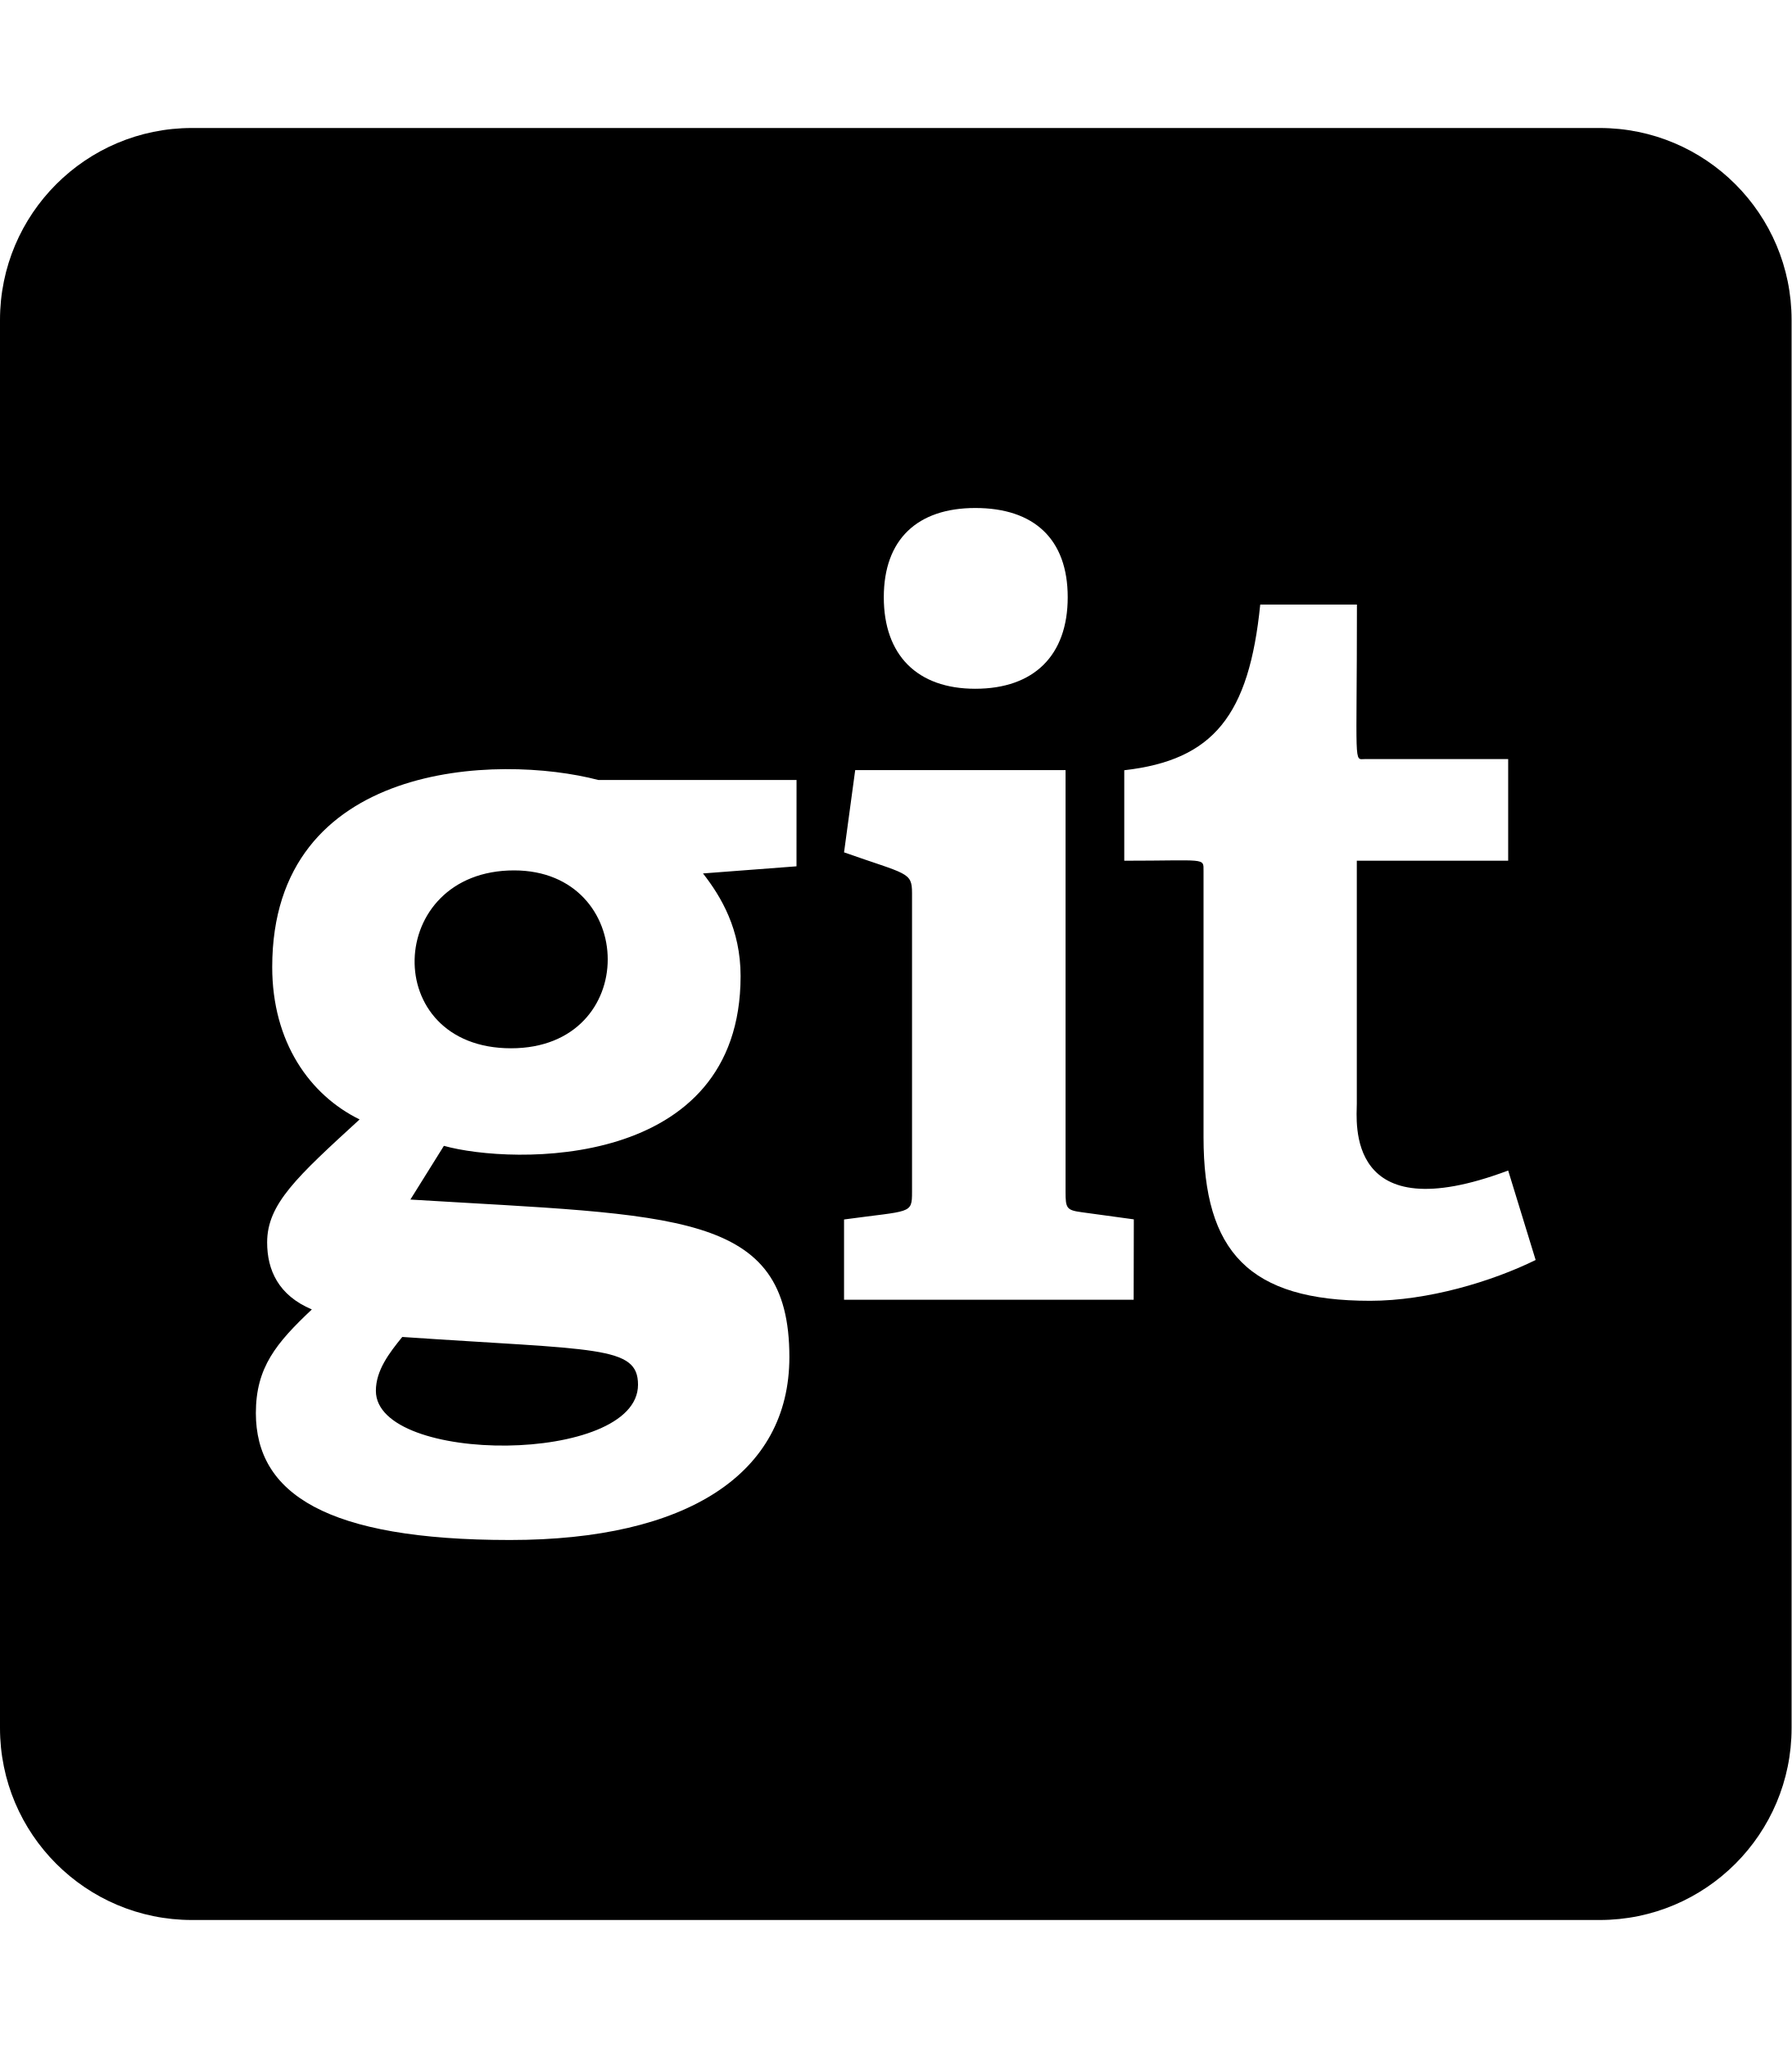
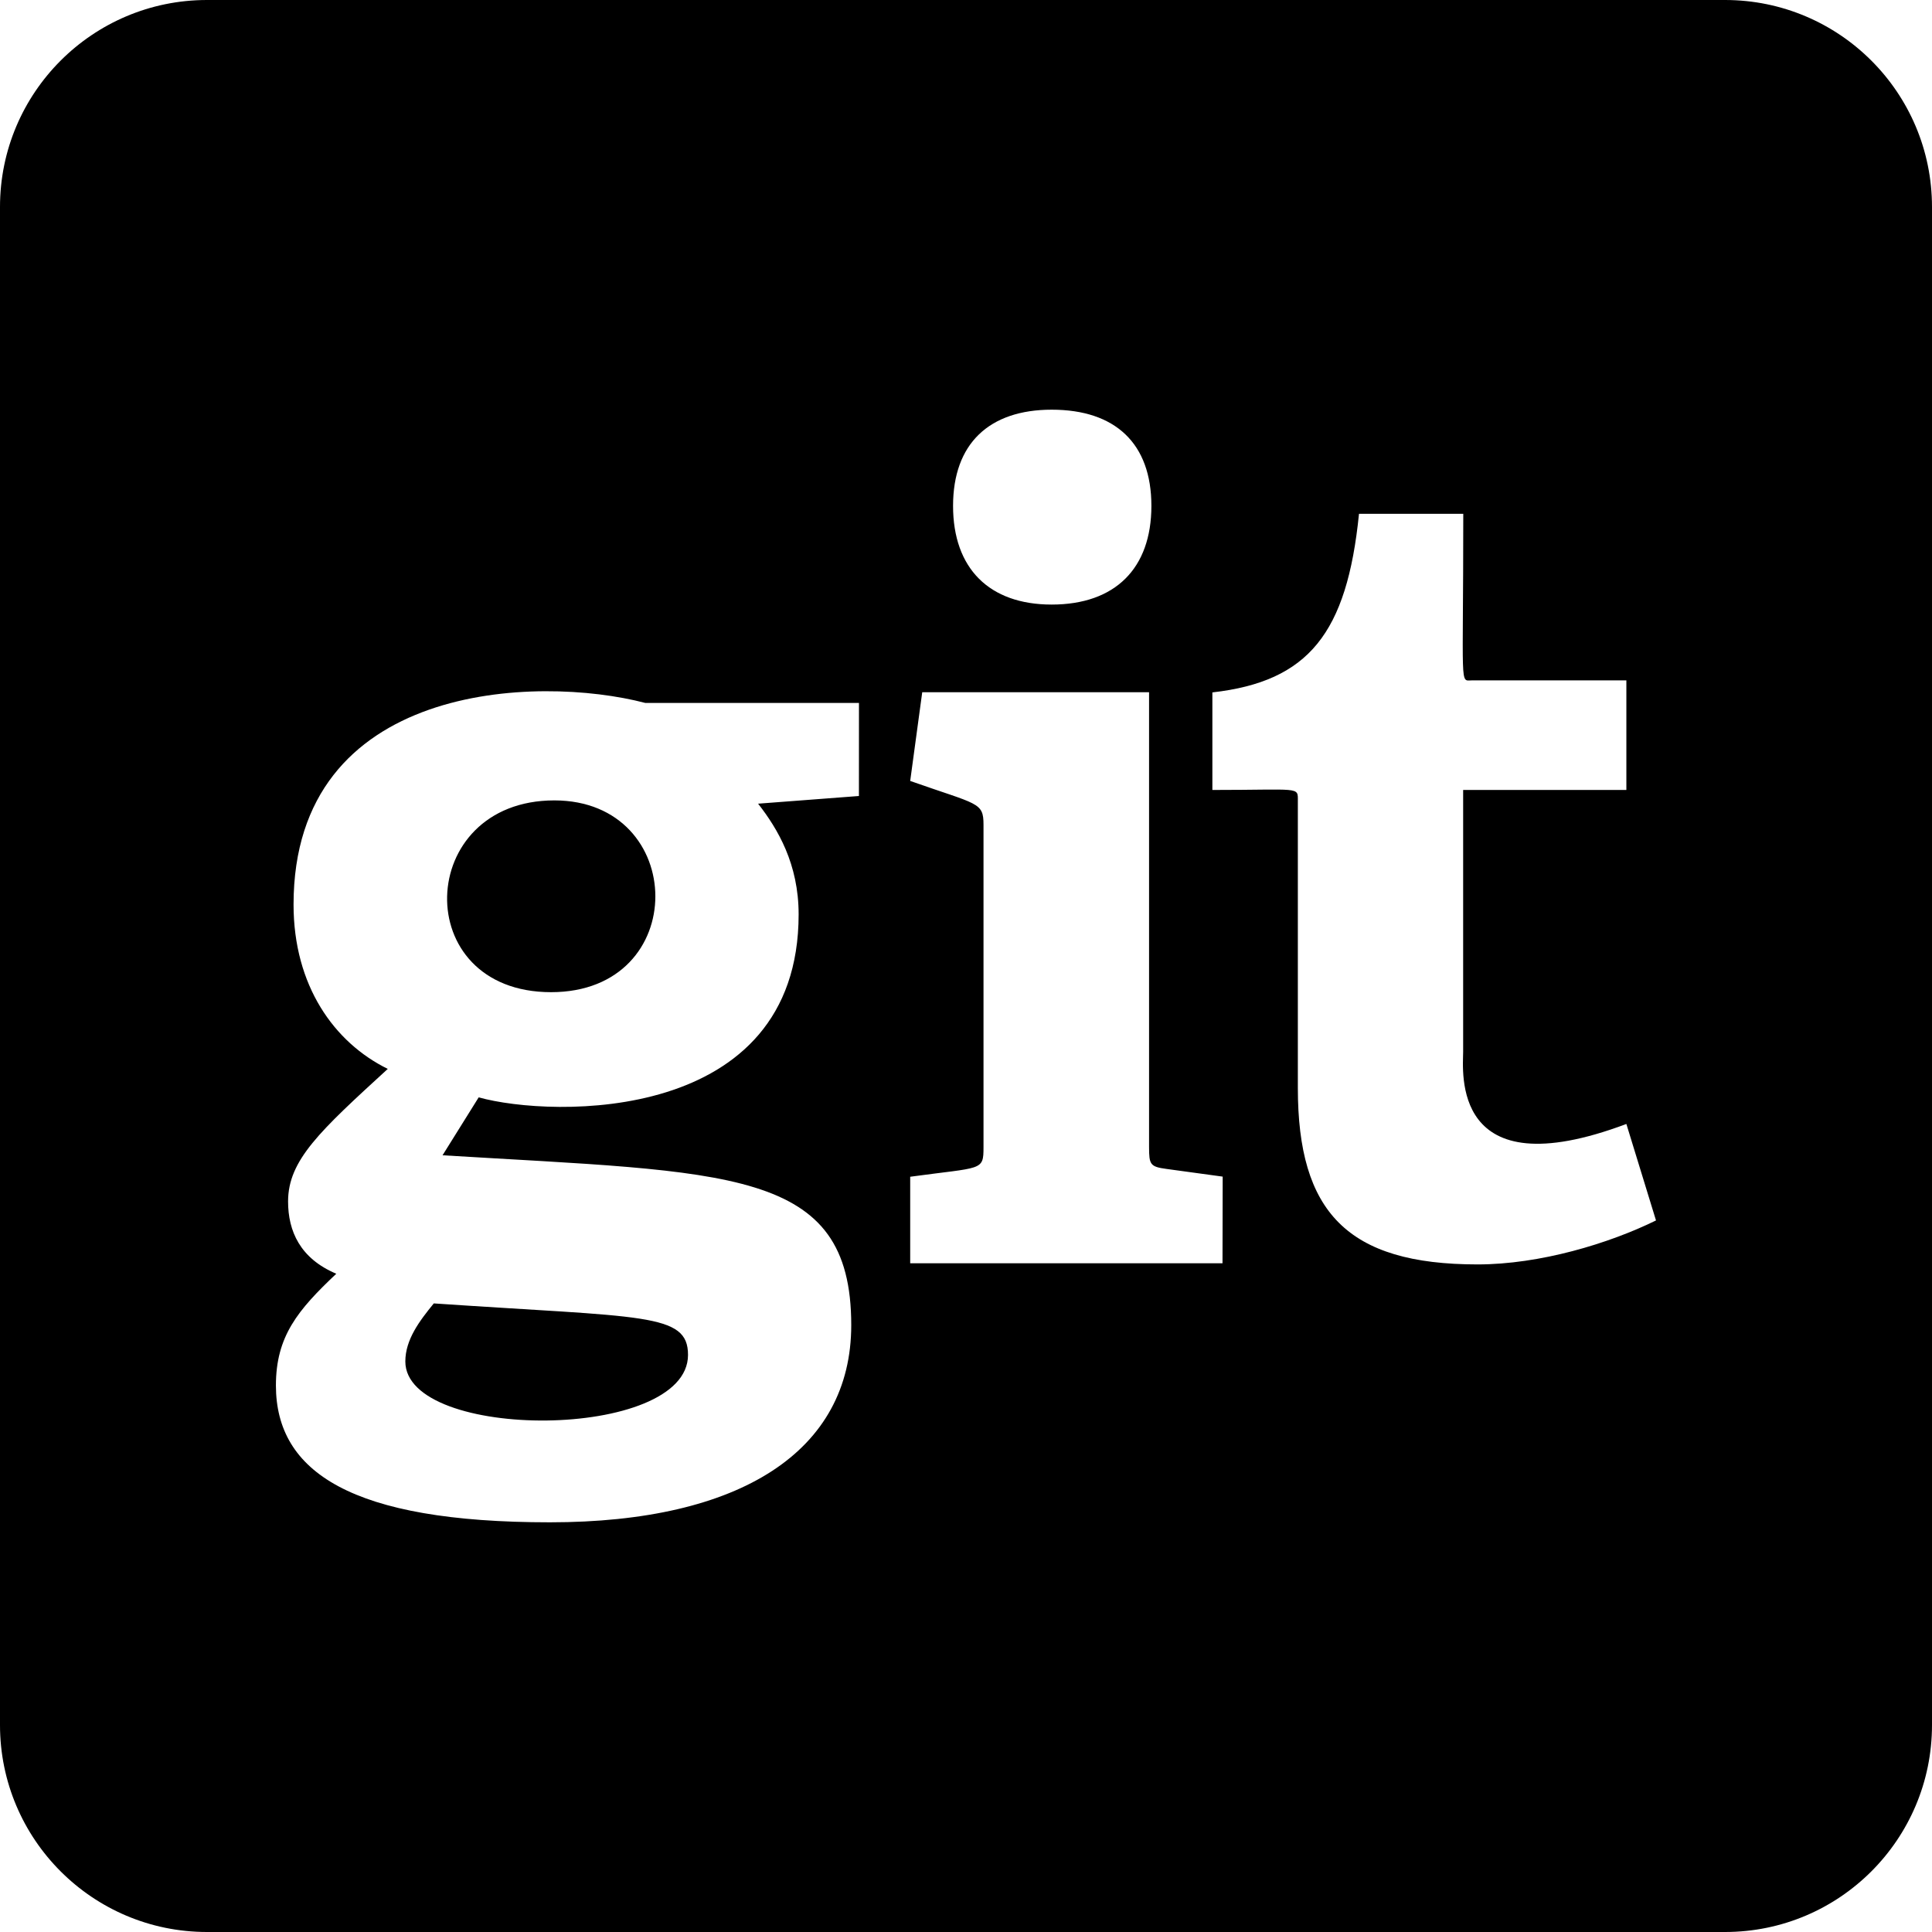
- <svg xmlns="http://www.w3.org/2000/svg" width="448" height="512" class="git-square" data-icon="git-square" data-prefix="fab" viewBox="0 0 448 512">
+ <svg xmlns="http://www.w3.org/2000/svg" class="git-square" data-icon="git-square" data-prefix="fab" viewBox="0 32 448 448">
  <path fill="currentColor" d="M100.59 334.24c48.57 3.31 58.95 2.11 58.95 11.94 0 20-65.55 20.06-65.55 1.52.01-5.09 3.29-9.4 6.6-13.46zm27.95-116.64c-32.29 0-33.75 44.47-.75 44.47 32.51 0 31.71-44.47.75-44.47zM448 80v352a48 48 0 0 1-48 48H48a48 48 0 0 1-48-48V80a48 48 0 0 1 48-48h352a48 48 0 0 1 48 48zm-227 69.31c0 14.49 8.38 22.88 22.86 22.88 14.74 0 23.13-8.39 23.13-22.88S258.62 127 243.88 127c-14.48 0-22.88 7.84-22.88 22.31zM199.18 195h-49.55c-25-6.55-81.56-4.85-81.56 46.75 0 18.8 9.4 32 21.85 38.11C74.23 294.23 66.8 301 66.8 310.6c0 6.87 2.79 13.22 11.18 16.76-8.9 8.4-14 14.48-14 25.92C64 373.35 81.53 385 127.52 385c44.22 0 69.87-16.51 69.87-45.73 0-36.67-28.23-35.32-94.77-39.38l8.38-13.43c17 4.74 74.19 6.23 74.19-42.43 0-11.69-4.83-19.82-9.4-25.67l23.38-1.78zm84.34 109.84l-13-1.78c-3.82-.51-4.07-1-4.07-5.09V192.52h-52.6l-2.79 20.57c15.75 5.55 17 4.86 17 10.17V298c0 5.62-.31 4.58-17 6.87v20.06h72.42zM384 315l-6.87-22.37c-40.93 15.37-37.85-12.41-37.85-16.73v-60.72h37.85v-25.41h-35.82c-2.87 0-2 2.52-2-38.63h-24.18c-2.79 27.7-11.68 38.88-34 41.42v22.62c20.47 0 19.82-.85 19.82 2.54v66.57c0 28.72 11.43 40.91 41.67 40.91 14.45 0 30.45-4.83 41.38-10.2z" />
</svg>
